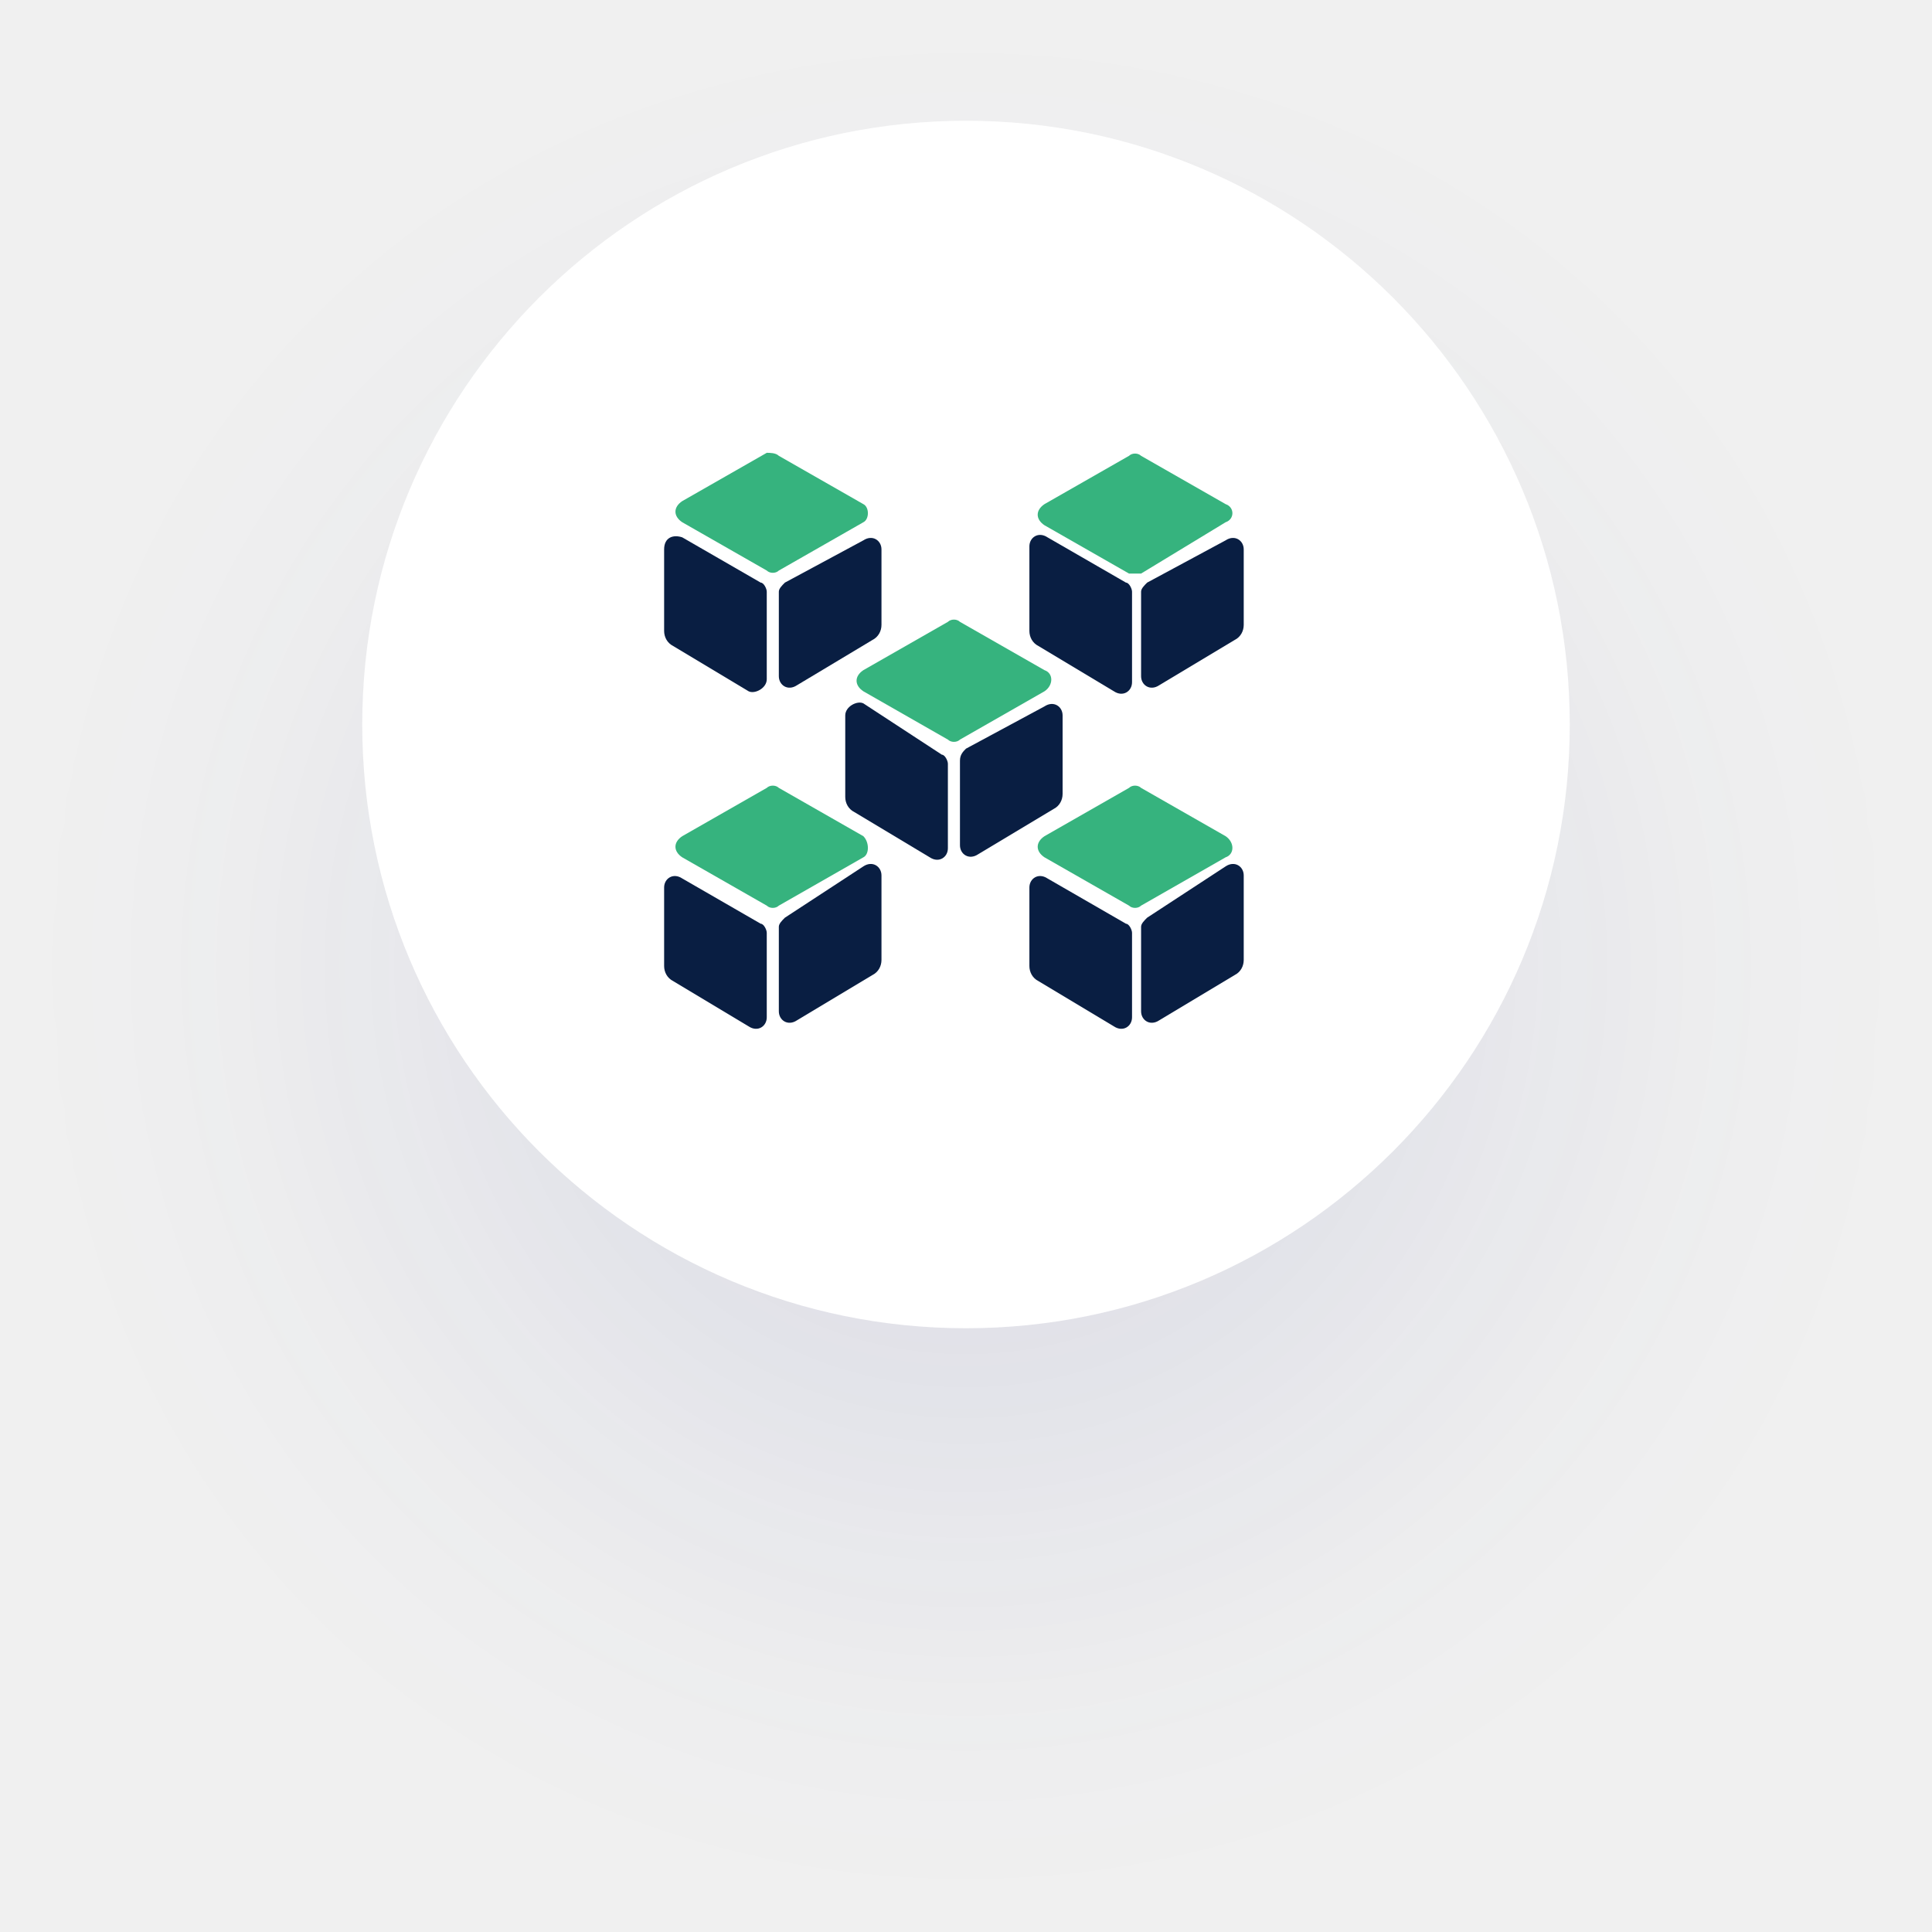
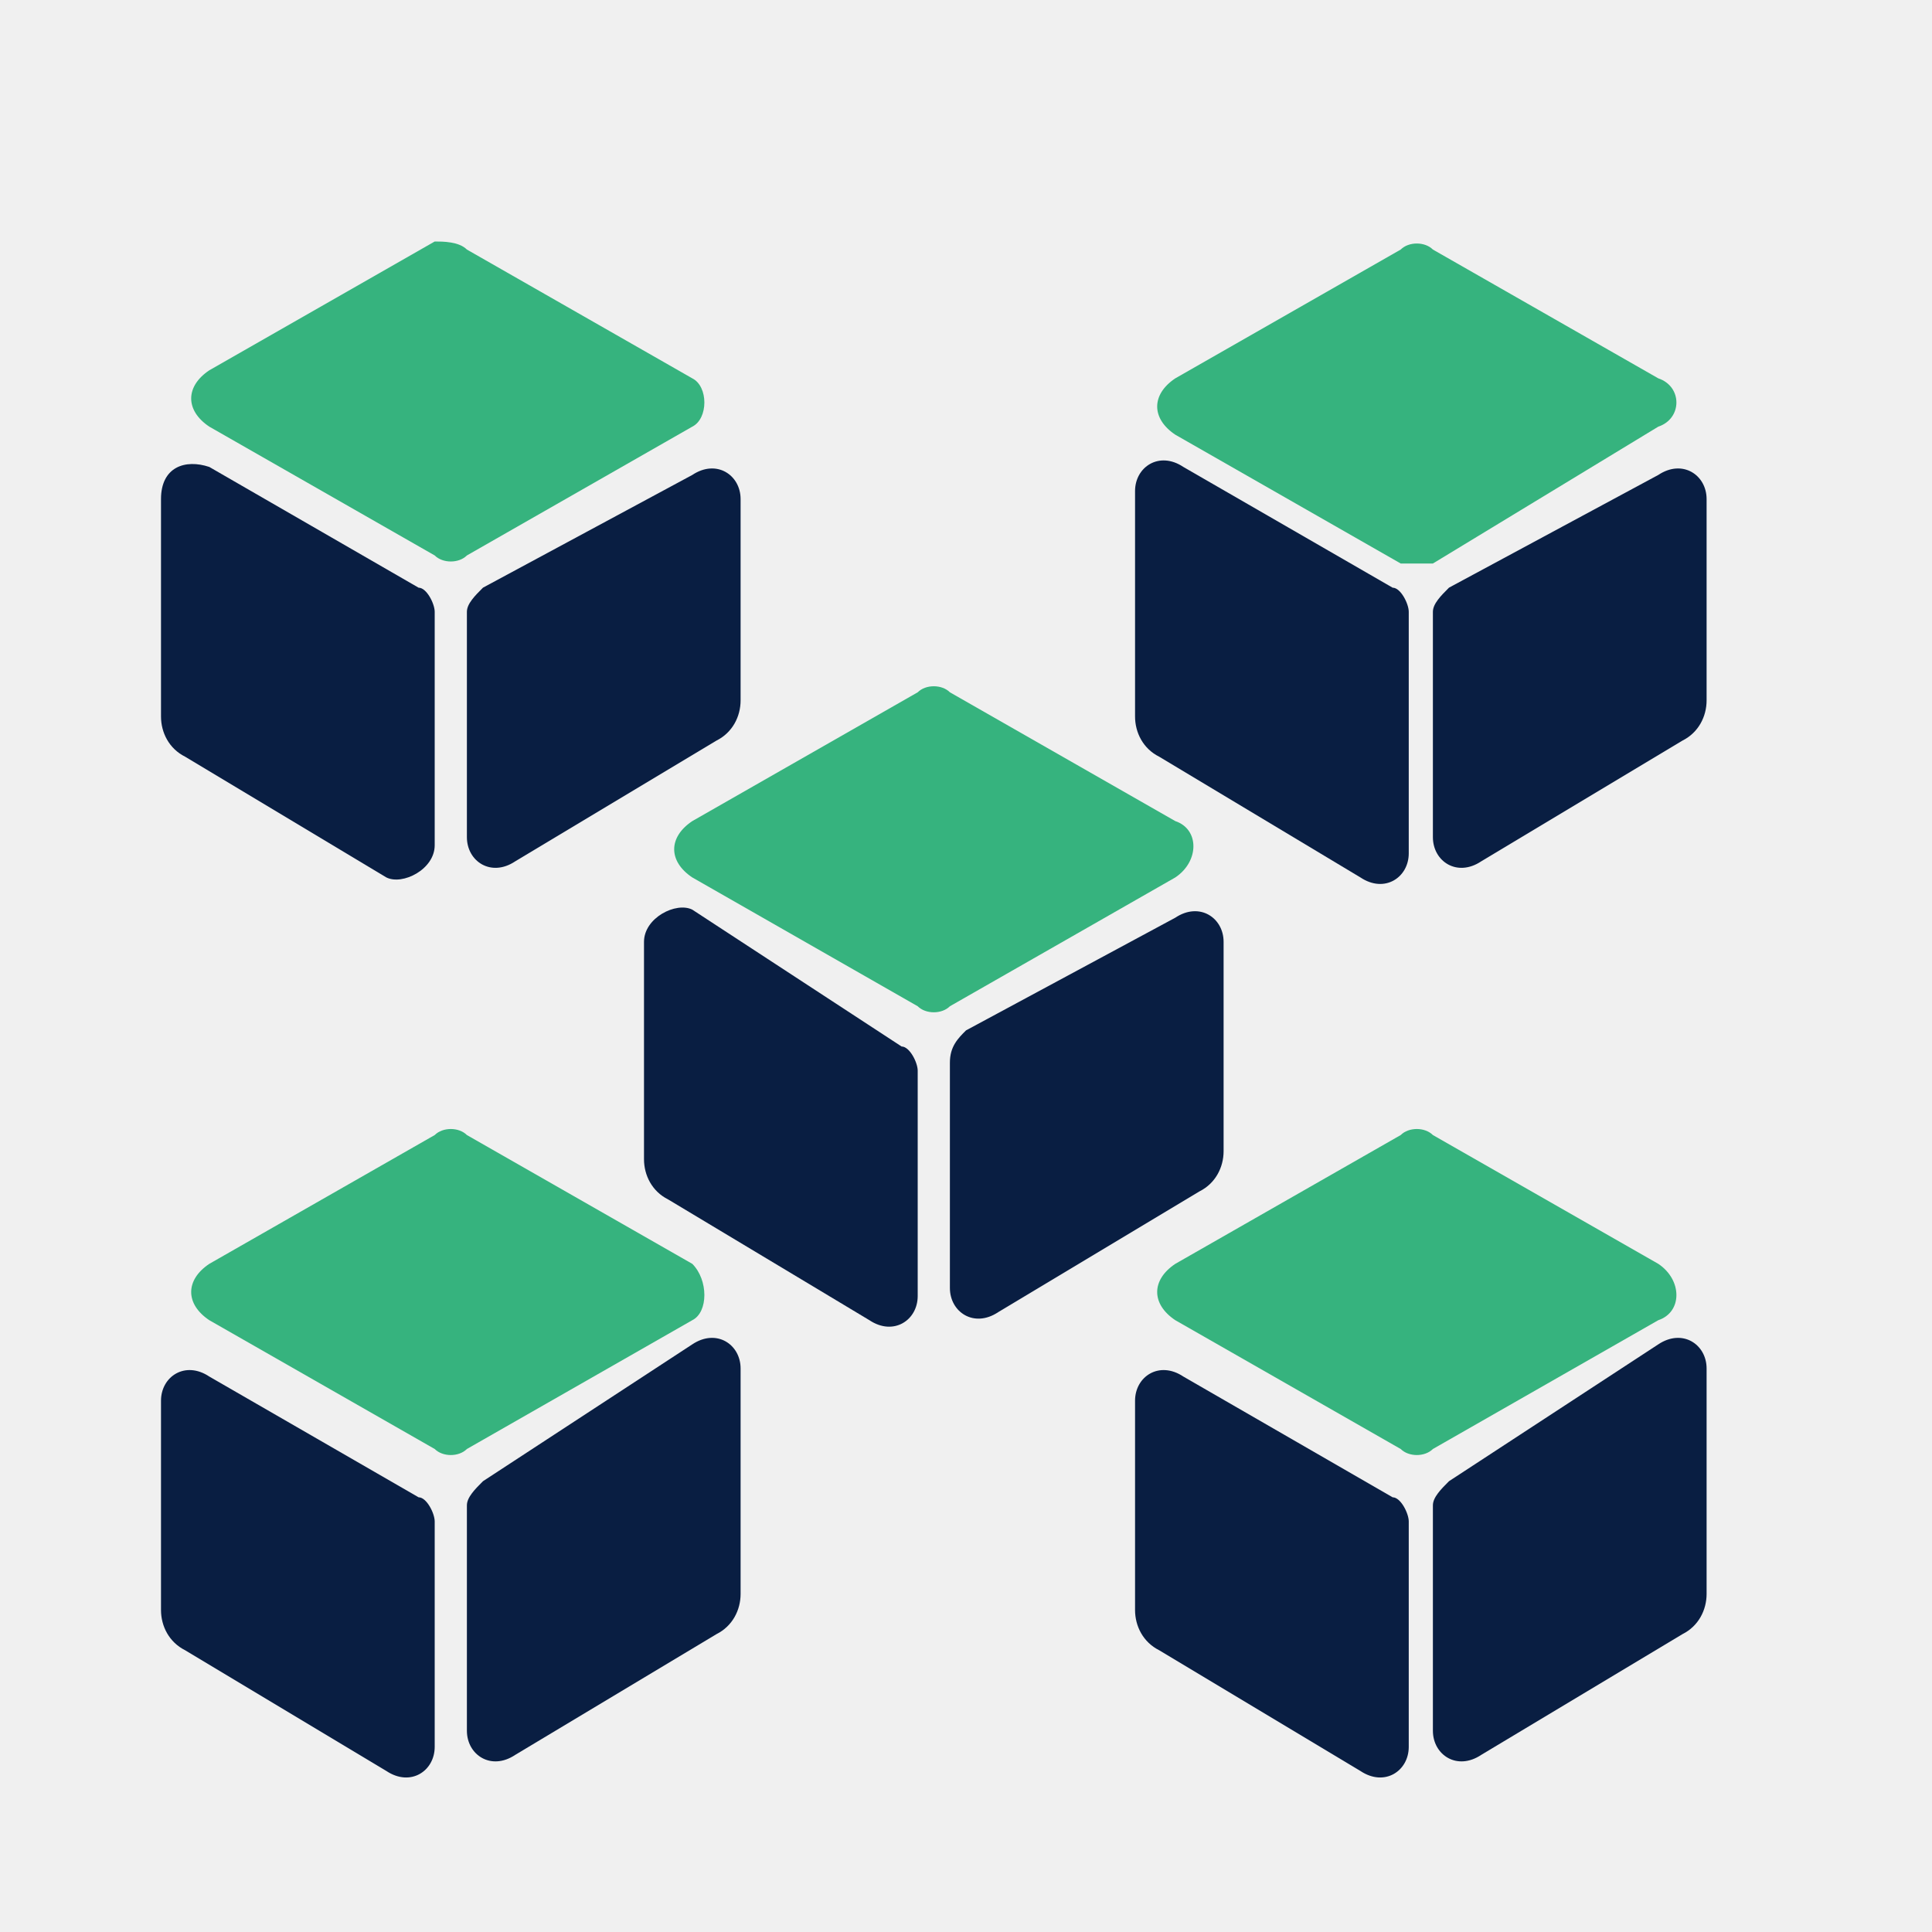
- <svg xmlns="http://www.w3.org/2000/svg" width="128" height="128" viewBox="0 0 128 128" fill="none">
-   <g filter="url(#filter0_d_73_256)">
-     <circle cx="64" cy="48" r="40" fill="white" />
-   </g>
-   <path d="M56 52.8C56 53.2 56.2 53.6 56.6 53.8L61.6 56.8C62.2 57.2 62.8 56.8 62.8 56.2V50.6C62.8 50.4 62.6 50 62.4 50L57.2 46.6C56.8 46.4 56 46.8 56 47.4V52.8Z" fill="#091E42" />
-   <path d="M63.6 50.4V56C63.6 56.6 64.2 57 64.8 56.6L69.8 53.6C70.2 53.4 70.4 53 70.4 52.6V47.4C70.4 46.8 69.8 46.4 69.2 46.8L64 49.6C63.8 49.8 63.6 50 63.6 50.4Z" fill="#091E42" />
-   <path d="M69.2 45.8L63.6 49C63.4 49.2 63 49.2 62.8 49L57.2 45.8C56.6 45.4 56.6 44.8 57.2 44.4L62.8 41.2C63 41 63.4 41 63.6 41.2L69.2 44.4C69.8 44.6 69.8 45.4 69.2 45.8Z" fill="#36B37E" />
-   <path d="M44 64C44 64.4 44.2 64.8 44.6 65L49.6 68C50.2 68.4 50.8 68 50.8 67.4V61.8C50.8 61.6 50.6 61.2 50.4 61.2L45.2 58.2C44.6 57.8 44 58.2 44 58.8V64V64Z" fill="#091E42" />
-   <path d="M51.6 61.4V67C51.6 67.6 52.2 68 52.8 67.6L57.8 64.6C58.2 64.4 58.4 64 58.4 63.6V58C58.4 57.4 57.8 57 57.2 57.4L52 60.8C51.8 61 51.6 61.2 51.6 61.4Z" fill="#091E42" />
-   <path d="M57.2 56.8L51.6 60C51.4 60.2 51 60.2 50.8 60L45.2 56.8C44.6 56.4 44.6 55.8 45.2 55.4L50.8 52.2C51 52 51.4 52 51.6 52.2L57.2 55.4C57.6 55.8 57.6 56.6 57.2 56.8Z" fill="#36B37E" />
-   <path d="M68.2 64C68.2 64.4 68.4 64.8 68.8 65L73.8 68C74.4 68.4 75 68 75 67.4V61.8C75 61.6 74.8 61.2 74.6 61.2L69.4 58.2C68.8 57.8 68.2 58.2 68.2 58.8V64Z" fill="#091E42" />
-   <path d="M75.6 61.4V67C75.6 67.6 76.2 68 76.8 67.6L81.8 64.6C82.2 64.4 82.4 64 82.4 63.6V58C82.4 57.4 81.8 57 81.2 57.4L76 60.8C75.8 61 75.6 61.2 75.6 61.4Z" fill="#091E42" />
-   <path d="M81.2 56.8L75.6 60C75.4 60.2 75 60.2 74.8 60L69.2 56.8C68.6 56.4 68.6 55.8 69.2 55.4L74.8 52.2C75 52 75.4 52 75.6 52.2L81.2 55.4C81.8 55.8 81.8 56.6 81.2 56.8Z" fill="#36B37E" />
-   <path d="M44 41.8C44 42.2 44.2 42.6 44.6 42.8L49.6 45.8C50 46.001 50.8 45.6 50.8 45.001V39.2C50.8 39.001 50.6 38.6 50.4 38.6L45.2 35.6C44.6 35.401 44 35.6 44 36.401V41.8Z" fill="#091E42" />
-   <path d="M51.6 39.2V44.8C51.6 45.4 52.2 45.8 52.8 45.4L57.8 42.4C58.2 42.2 58.4 41.8 58.4 41.4V36.4C58.4 35.8 57.8 35.4 57.2 35.8L52 38.6C51.8 38.8 51.6 39 51.6 39.2Z" fill="#091E42" />
-   <path d="M57.2 34.6L51.6 37.8C51.4 38 51 38 50.8 37.8L45.2 34.6C44.6 34.2 44.6 33.6 45.2 33.2L50.8 30C51 30 51.4 30 51.6 30.2L57.2 33.4C57.6 33.6 57.6 34.4 57.2 34.6Z" fill="#36B37E" />
-   <path d="M68.2 41.8C68.2 42.2 68.4 42.6 68.8 42.8L73.8 45.8C74.4 46.2 75 45.8 75 45.2V39.2C75 39.001 74.8 38.6 74.6 38.6L69.4 35.6C68.8 35.2 68.2 35.6 68.2 36.2V41.8Z" fill="#091E42" />
-   <path d="M75.6 39.2V44.8C75.6 45.4 76.2 45.8 76.8 45.4L81.8 42.4C82.2 42.2 82.4 41.8 82.4 41.4V36.4C82.4 35.8 81.8 35.4 81.2 35.8L76 38.6C75.8 38.8 75.6 39 75.6 39.2Z" fill="#091E42" />
-   <path d="M81.2 34.6L75.6 38C75.4 38 75.2 38 74.8 38L69.2 34.8C68.6 34.4 68.6 33.8 69.2 33.4L74.8 30.2C75 30 75.4 30 75.6 30.2L81.2 33.4C81.8 33.6 81.8 34.4 81.2 34.6Z" fill="#36B37E" />
-   <defs>
-     <filter id="filter0_d_73_256" x="0" y="0" width="128" height="128" filterUnits="userSpaceOnUse" color-interpolation-filters="sRGB">
-       <feFlood flood-opacity="0" result="BackgroundImageFix" />
-       <feColorMatrix in="SourceAlpha" type="matrix" values="0 0 0 0 0 0 0 0 0 0 0 0 0 0 0 0 0 0 127 0" result="hardAlpha" />
-       <feOffset dy="16" />
-       <feGaussianBlur stdDeviation="12" />
-       <feColorMatrix type="matrix" values="0 0 0 0 0.146 0 0 0 0 0.185 0 0 0 0 0.537 0 0 0 0.08 0" />
-       <feBlend mode="normal" in2="BackgroundImageFix" result="effect1_dropShadow_73_256" />
-       <feBlend mode="normal" in="SourceGraphic" in2="effect1_dropShadow_73_256" result="shape" />
-     </filter>
-   </defs>
+ <svg xmlns="http://www.w3.org/2000/svg" width="48" height="48" viewBox="0 0 48 48" fill="none">
+   <path d="M16 28.8C16 29.2 16.2 29.6 16.6 29.8L21.6 32.8C22.2 33.2 22.8 32.8 22.8 32.2V26.6C22.8 26.4 22.6 26 22.4 26L17.2 22.6C16.8 22.4 16 22.8 16 23.4V28.8Z" fill="#091E42" />
+   <path d="M23.6 26.4V32C23.6 32.6 24.2 33 24.8 32.6L29.8 29.6C30.2 29.4 30.4 29 30.4 28.6V23.4C30.4 22.8 29.8 22.4 29.2 22.8L24 25.6C23.8 25.8 23.6 26 23.6 26.4Z" fill="#091E42" />
+   <path d="M29.2 21.8L23.6 25C23.4 25.2 23 25.2 22.8 25L17.2 21.8C16.6 21.4 16.6 20.8 17.2 20.4L22.8 17.2C23 17 23.4 17 23.6 17.2L29.2 20.4C29.8 20.6 29.8 21.4 29.2 21.8Z" fill="#36B37E" />
+   <path d="M4 40C4 40.4 4.2 40.8 4.6 41L9.6 44C10.2 44.4 10.8 44 10.8 43.4V37.8C10.8 37.6 10.6 37.2 10.4 37.2L5.2 34.2C4.6 33.8 4 34.2 4 34.8V40H4Z" fill="#091E42" />
+   <path d="M11.6 37.4V43C11.6 43.6 12.2 44 12.8 43.6L17.8 40.6C18.2 40.4 18.4 40 18.4 39.6V34C18.4 33.4 17.8 33 17.2 33.4L12 36.8C11.8 37 11.6 37.2 11.6 37.4Z" fill="#091E42" />
+   <path d="M17.2 32.8L11.6 36C11.4 36.2 11 36.2 10.8 36L5.2 32.8C4.6 32.4 4.6 31.8 5.2 31.4L10.8 28.2C11 28 11.4 28 11.6 28.2L17.2 31.4C17.6 31.8 17.6 32.6 17.2 32.8Z" fill="#36B37E" />
+   <path d="M28.2 40C28.2 40.4 28.4 40.8 28.8 41L33.8 44C34.4 44.4 35 44 35 43.4V37.8C35 37.6 34.8 37.2 34.6 37.2L29.4 34.2C28.8 33.8 28.2 34.2 28.2 34.8V40Z" fill="#091E42" />
+   <path d="M35.6 37.4V43C35.6 43.6 36.2 44 36.8 43.6L41.8 40.6C42.2 40.4 42.4 40 42.4 39.6V34C42.4 33.4 41.8 33 41.2 33.4L36 36.8C35.8 37 35.6 37.2 35.6 37.4Z" fill="#091E42" />
+   <path d="M41.2 32.8L35.6 36C35.4 36.2 35 36.2 34.8 36L29.2 32.8C28.6 32.4 28.6 31.8 29.2 31.4L34.8 28.2C35 28 35.4 28 35.6 28.2L41.2 31.4C41.8 31.8 41.8 32.6 41.2 32.8Z" fill="#36B37E" />
+   <path d="M4 17.8C4 18.201 4.2 18.601 4.6 18.8L9.6 21.8C10 22 10.8 21.601 10.8 21V15.2C10.8 15.001 10.6 14.601 10.4 14.601L5.2 11.601C4.6 11.4 4 11.601 4 12.4V17.8Z" fill="#091E42" />
+   <path d="M11.6 15.2V20.8C11.6 21.4 12.2 21.8 12.8 21.4L17.8 18.4C18.2 18.2 18.4 17.8 18.4 17.4V12.4C18.4 11.8 17.8 11.4 17.2 11.8L12 14.6C11.8 14.8 11.6 15 11.6 15.2Z" fill="#091E42" />
+   <path d="M17.2 10.6L11.6 13.8C11.4 14 11 14 10.8 13.8L5.2 10.6C4.6 10.2 4.6 9.6 5.2 9.2L10.8 6C11 6 11.4 6 11.6 6.2L17.2 9.4C17.6 9.6 17.6 10.4 17.2 10.6Z" fill="#36B37E" />
+   <path d="M28.2 17.8C28.2 18.201 28.4 18.601 28.8 18.8L33.8 21.8C34.4 22.201 35 21.8 35 21.201V15.2C35 15.001 34.8 14.601 34.6 14.601L29.4 11.601C28.8 11.2 28.2 11.601 28.2 12.2V17.8Z" fill="#091E42" />
+   <path d="M35.6 15.2V20.8C35.6 21.4 36.2 21.8 36.8 21.4L41.8 18.4C42.2 18.2 42.4 17.8 42.4 17.4V12.4C42.4 11.8 41.8 11.4 41.2 11.8L36 14.6C35.8 14.8 35.6 15 35.6 15.2Z" fill="#091E42" />
+   <path d="M41.2 10.6L35.6 14C35.4 14 35.2 14 34.8 14L29.2 10.8C28.6 10.4 28.6 9.8 29.2 9.4L34.8 6.2C35 6 35.4 6 35.6 6.2L41.2 9.4C41.8 9.6 41.8 10.4 41.2 10.6Z" fill="#36B37E" />
</svg>
